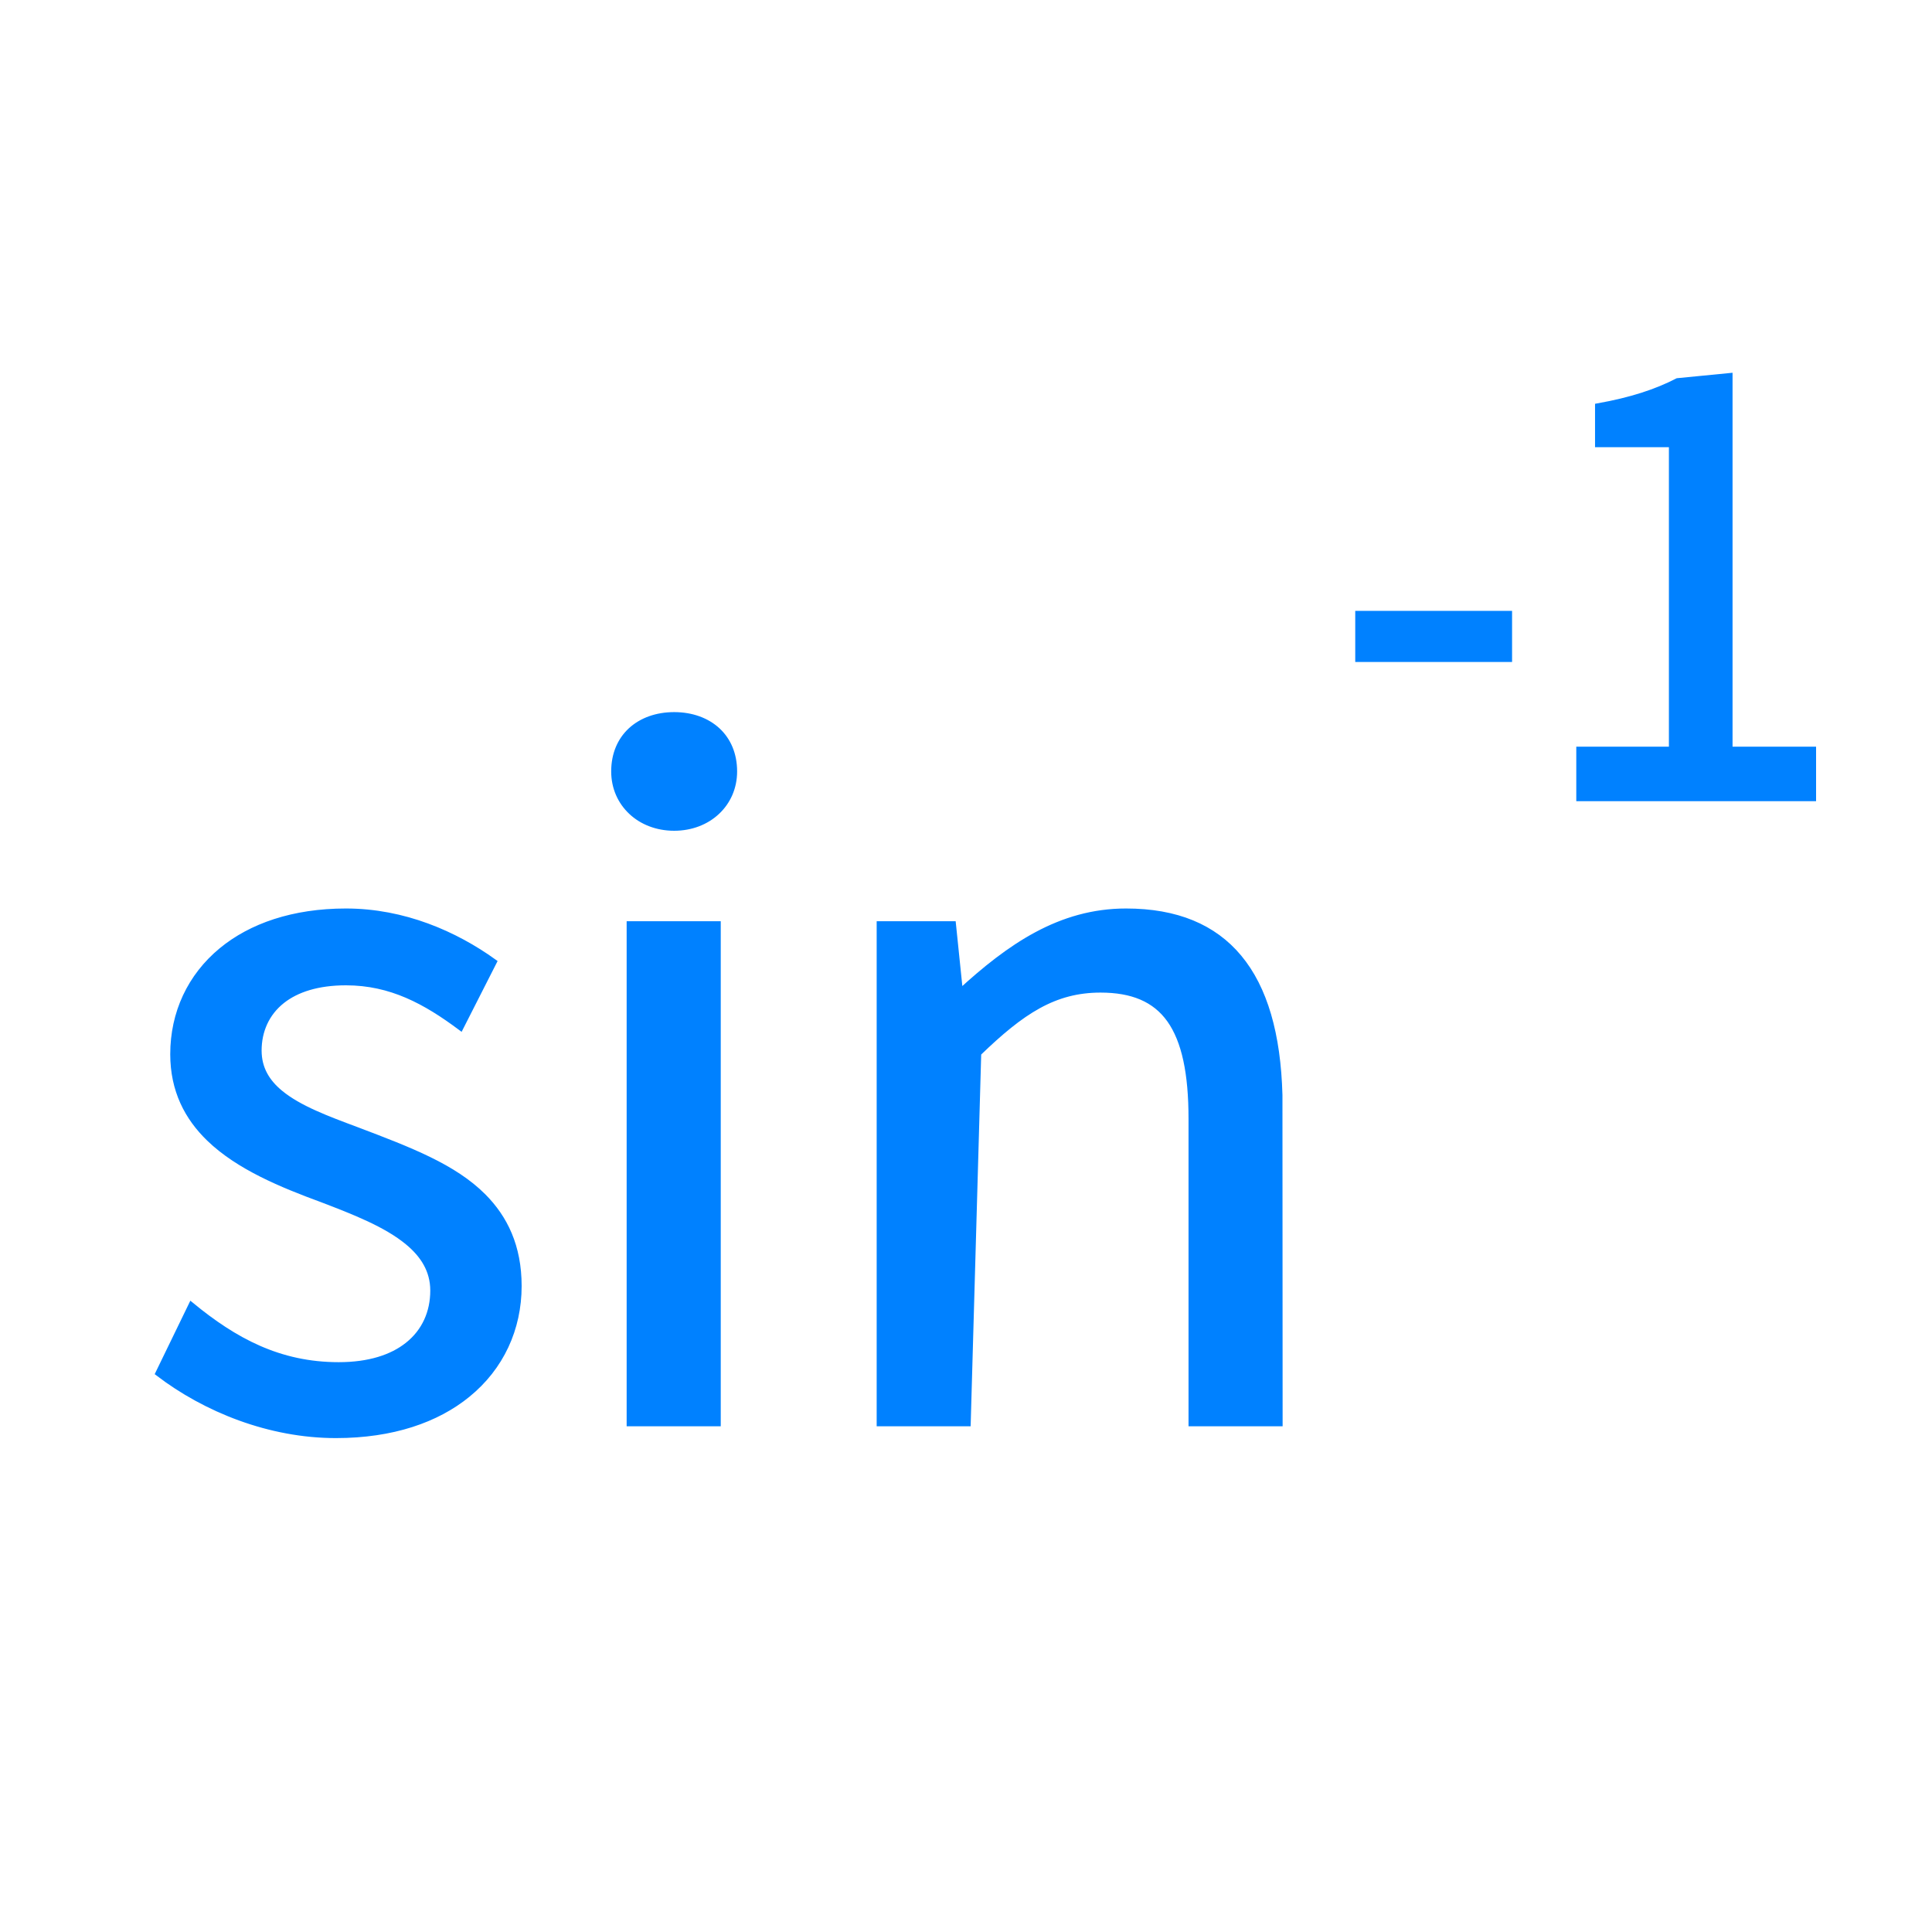
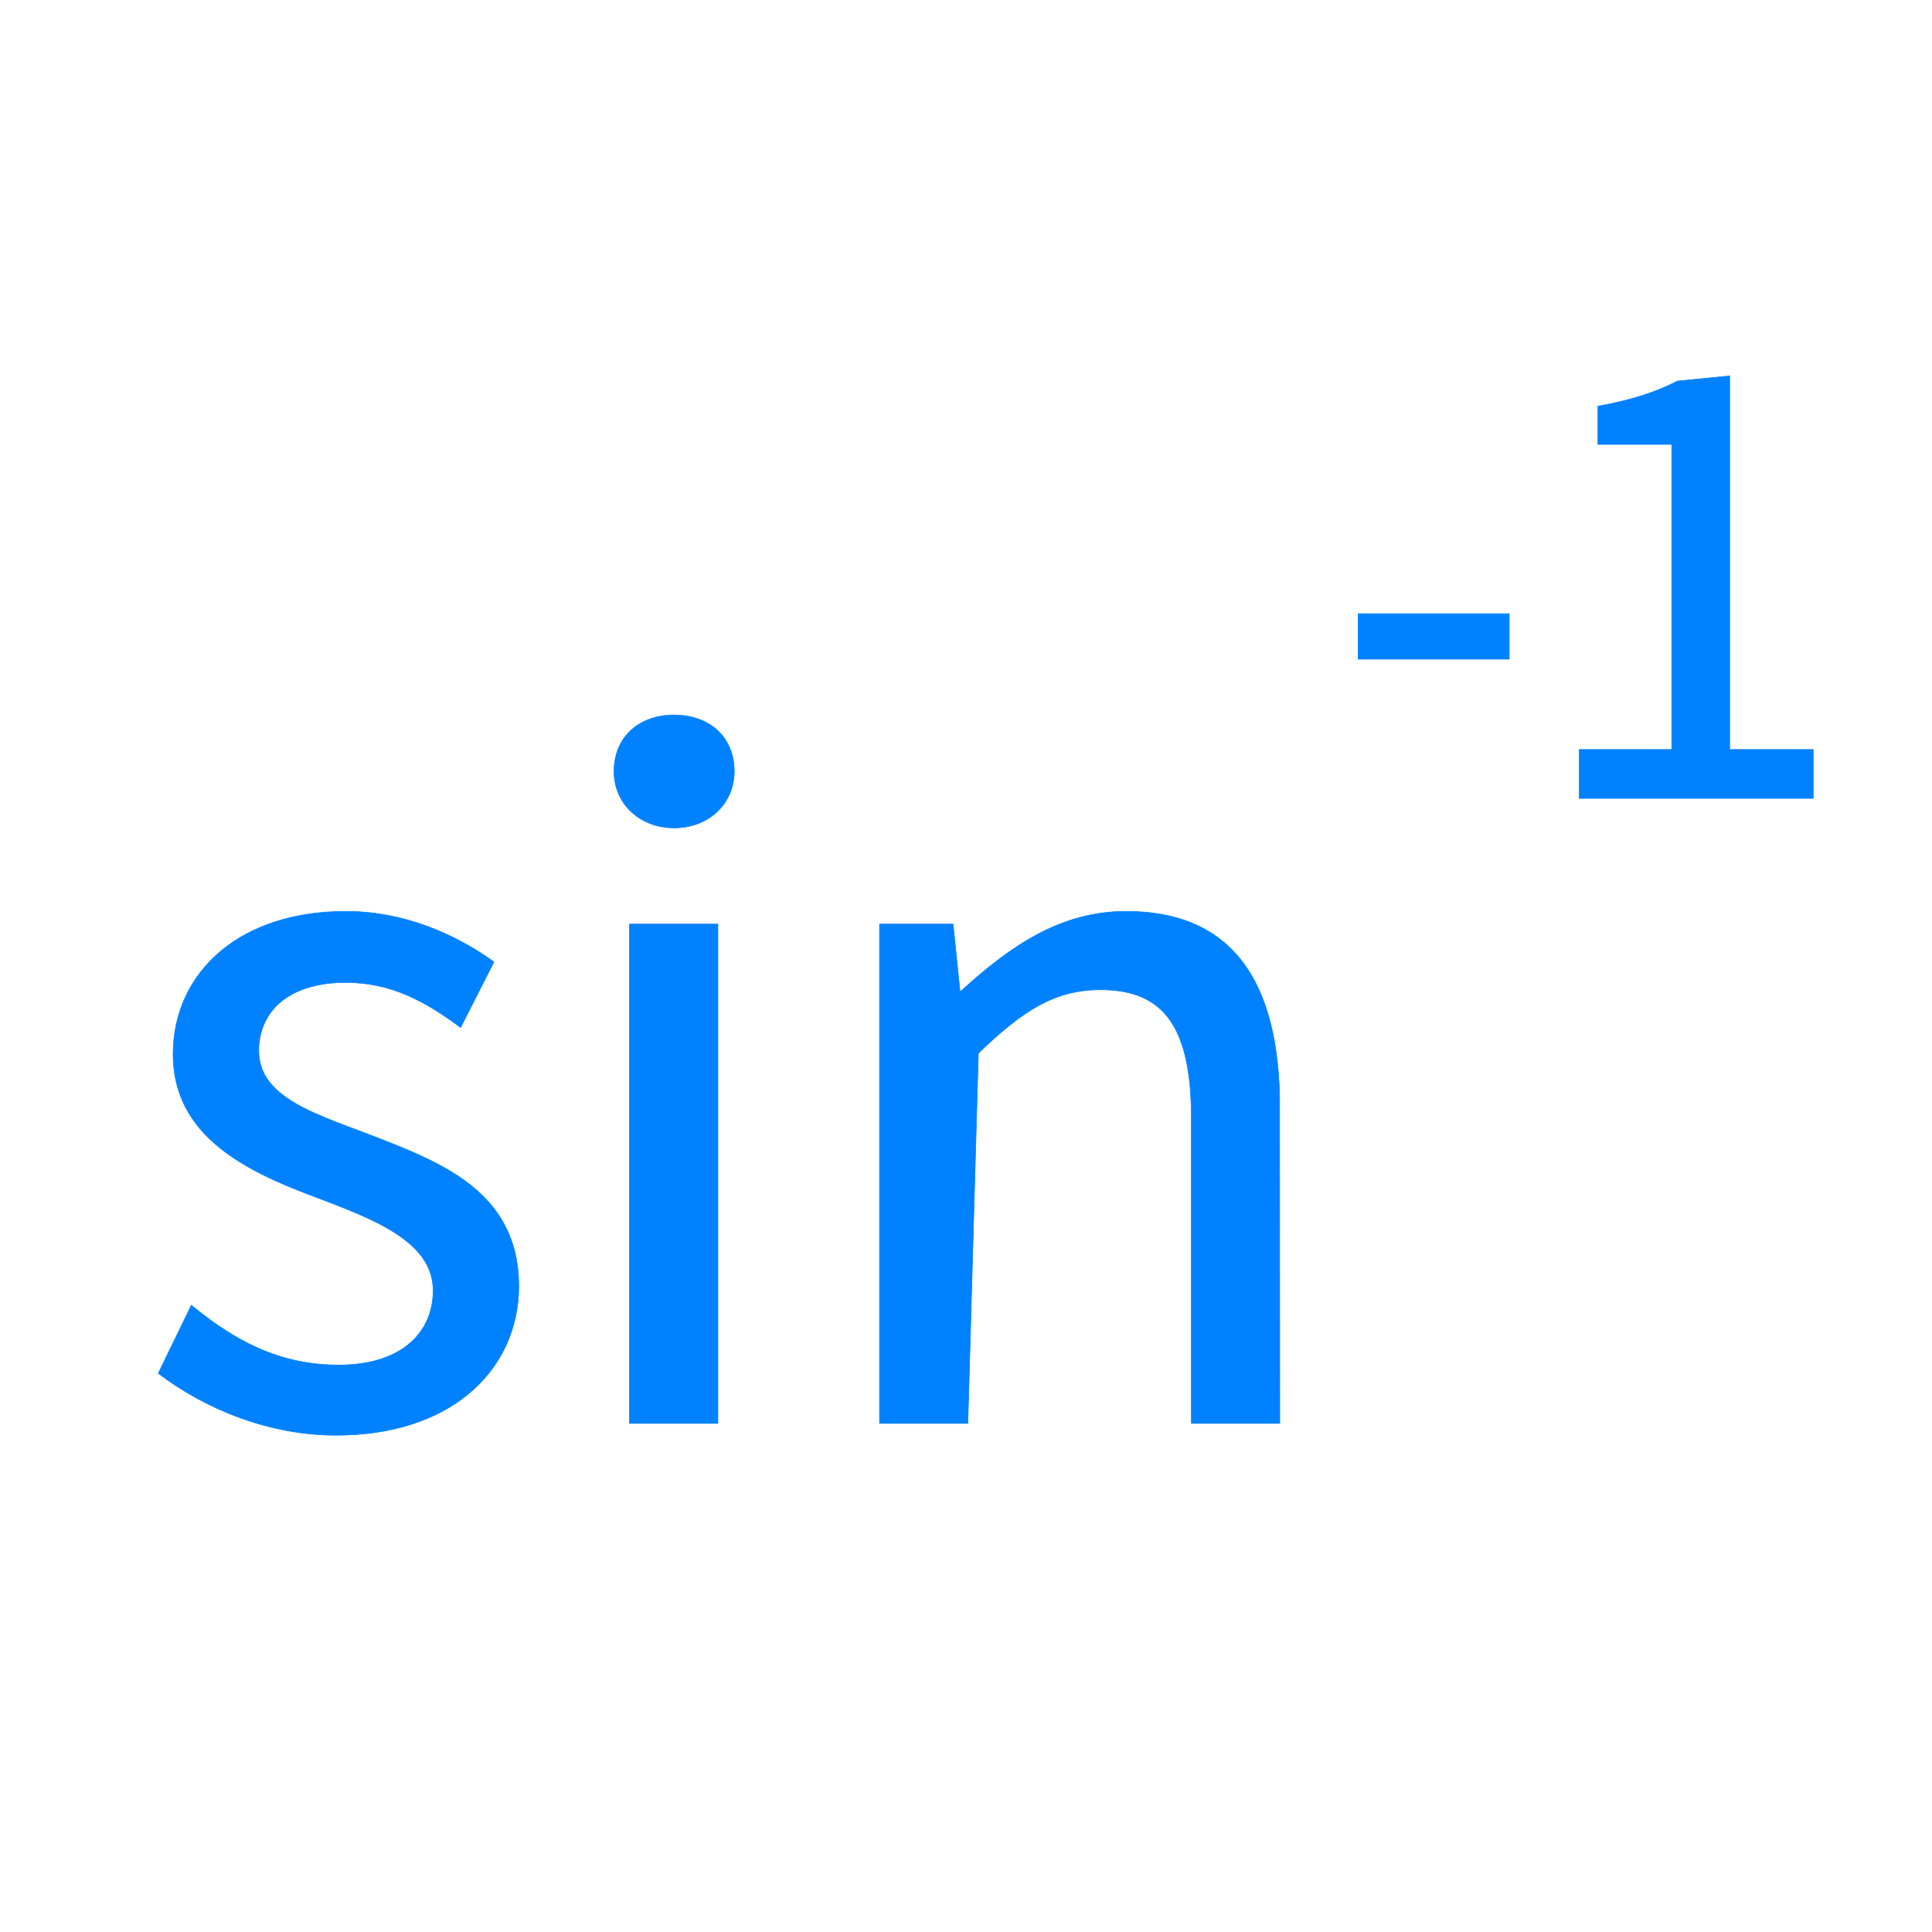
<svg xmlns="http://www.w3.org/2000/svg" width="34px" height="34px" viewBox="0 0 34 34" version="1.1">
  <g id="科学计数模式" stroke="none" stroke-width="1" fill="none" fill-rule="evenodd">
    <g id="计算器-切图light" transform="translate(-453, -1073)">
      <g id="sin-1_press" transform="translate(453, 1073)">
-         <path d="M6.088,16.038 C5.159,16.038 4.417,16.299 3.9,16.725 C3.346,17.182 3.046,17.828 3.046,18.552 C3.046,19.188 3.297,19.665 3.681,20.037 C4.199,20.538 4.961,20.85 5.671,21.111 C6.221,21.322 6.794,21.543 7.178,21.862 C7.447,22.085 7.622,22.357 7.622,22.712 C7.622,23.091 7.475,23.432 7.174,23.67 C6.898,23.89 6.494,24.022 5.96,24.022 C4.91,24.022 4.124,23.591 3.367,22.969 L2.785,24.168 C3.614,24.801 4.741,25.258 5.912,25.258 C6.907,25.258 7.686,24.985 8.227,24.544 C8.82,24.063 9.13,23.381 9.13,22.632 C9.13,21.933 8.884,21.434 8.506,21.054 C7.987,20.534 7.216,20.239 6.279,19.884 C5.759,19.69 5.263,19.506 4.935,19.236 C4.701,19.044 4.554,18.807 4.554,18.488 C4.554,18.147 4.687,17.832 4.967,17.611 C5.22,17.412 5.591,17.29 6.088,17.29 C6.881,17.29 7.491,17.624 8.106,18.083 L8.693,16.928 C8.01,16.437 7.106,16.038 6.088,16.038 Z M12.634,16.262 L11.078,16.262 L11.078,25.05 L12.634,25.05 L12.634,16.262 Z M19.816,16.038 C18.652,16.038 17.762,16.662 16.896,17.456 L16.773,16.262 L15.478,16.262 L15.478,25.05 L17.033,25.05 L17.218,18.536 C17.982,17.797 18.553,17.418 19.368,17.418 C19.925,17.418 20.325,17.582 20.585,17.947 C20.847,18.317 20.966,18.887 20.966,19.688 L20.966,25.05 L22.522,25.05 L22.519,19.27 C22.49,18.202 22.257,17.391 21.804,16.848 C21.36,16.315 20.704,16.038 19.816,16.038 Z M11.864,12.582 C11.555,12.582 11.287,12.68 11.097,12.857 C10.916,13.027 10.806,13.271 10.806,13.576 C10.806,13.862 10.92,14.11 11.109,14.287 C11.297,14.464 11.562,14.57 11.864,14.57 C12.166,14.57 12.431,14.464 12.619,14.287 C12.808,14.11 12.922,13.862 12.922,13.576 C12.922,13.271 12.812,13.027 12.631,12.857 C12.441,12.68 12.173,12.582 11.864,12.582 Z M30.44,6.615 L29.522,6.705 C29.148,6.898 28.708,7.043 28.12,7.148 L28.12,7.82 L29.42,7.82 L29.42,13.19 L27.79,13.19 L27.79,14.05 L31.91,14.05 L31.91,13.19 L30.44,13.19 L30.44,6.615 Z M26.56,10.8 L23.9,10.8 L23.9,11.6 L26.56,11.6 L26.56,10.8 Z" id="形状结合" stroke="#0081FF" stroke-width="0.1" fill="#0081FF" fill-rule="nonzero" />
+         <path d="M6.088,16.038 C5.159,16.038 4.417,16.299 3.9,16.725 C3.346,17.182 3.046,17.828 3.046,18.552 C3.046,19.188 3.297,19.665 3.681,20.037 C4.199,20.538 4.961,20.85 5.671,21.111 C6.221,21.322 6.794,21.543 7.178,21.862 C7.447,22.085 7.622,22.357 7.622,22.712 C7.622,23.091 7.475,23.432 7.174,23.67 C6.898,23.89 6.494,24.022 5.96,24.022 C4.91,24.022 4.124,23.591 3.367,22.969 L2.785,24.168 C3.614,24.801 4.741,25.258 5.912,25.258 C6.907,25.258 7.686,24.985 8.227,24.544 C8.82,24.063 9.13,23.381 9.13,22.632 C9.13,21.933 8.884,21.434 8.506,21.054 C7.987,20.534 7.216,20.239 6.279,19.884 C5.759,19.69 5.263,19.506 4.935,19.236 C4.701,19.044 4.554,18.807 4.554,18.488 C4.554,18.147 4.687,17.832 4.967,17.611 C5.22,17.412 5.591,17.29 6.088,17.29 C6.881,17.29 7.491,17.624 8.106,18.083 L8.693,16.928 C8.01,16.437 7.106,16.038 6.088,16.038 Z M12.634,16.262 L11.078,16.262 L11.078,25.05 L12.634,25.05 L12.634,16.262 Z M19.816,16.038 C18.652,16.038 17.762,16.662 16.896,17.456 L16.773,16.262 L15.478,16.262 L15.478,25.05 L17.033,25.05 L17.218,18.536 C17.982,17.797 18.553,17.418 19.368,17.418 C19.925,17.418 20.325,17.582 20.585,17.947 C20.847,18.317 20.966,18.887 20.966,19.688 L20.966,25.05 L22.522,25.05 L22.519,19.27 C22.49,18.202 22.257,17.391 21.804,16.848 C21.36,16.315 20.704,16.038 19.816,16.038 Z M11.864,12.582 C11.555,12.582 11.287,12.68 11.097,12.857 C10.916,13.027 10.806,13.271 10.806,13.576 C10.806,13.862 10.92,14.11 11.109,14.287 C11.297,14.464 11.562,14.57 11.864,14.57 C12.166,14.57 12.431,14.464 12.619,14.287 C12.808,14.11 12.922,13.862 12.922,13.576 C12.922,13.271 12.812,13.027 12.631,12.857 C12.441,12.68 12.173,12.582 11.864,12.582 Z M30.44,6.615 L29.522,6.705 C29.148,6.898 28.708,7.043 28.12,7.148 L28.12,7.82 L29.42,7.82 L29.42,13.19 L27.79,13.19 L27.79,14.05 L31.91,14.05 L31.91,13.19 L30.44,13.19 L30.44,6.615 Z M26.56,10.8 L23.9,10.8 L23.9,11.6 L26.56,11.6 L26.56,10.8 Z" id="形状结合" stroke="#0081FF" stroke-width="0.01" fill="#0081FF" fill-rule="nonzero" />
        <rect id="矩形" x="0" y="0" width="34" height="34" />
      </g>
    </g>
  </g>
</svg>
